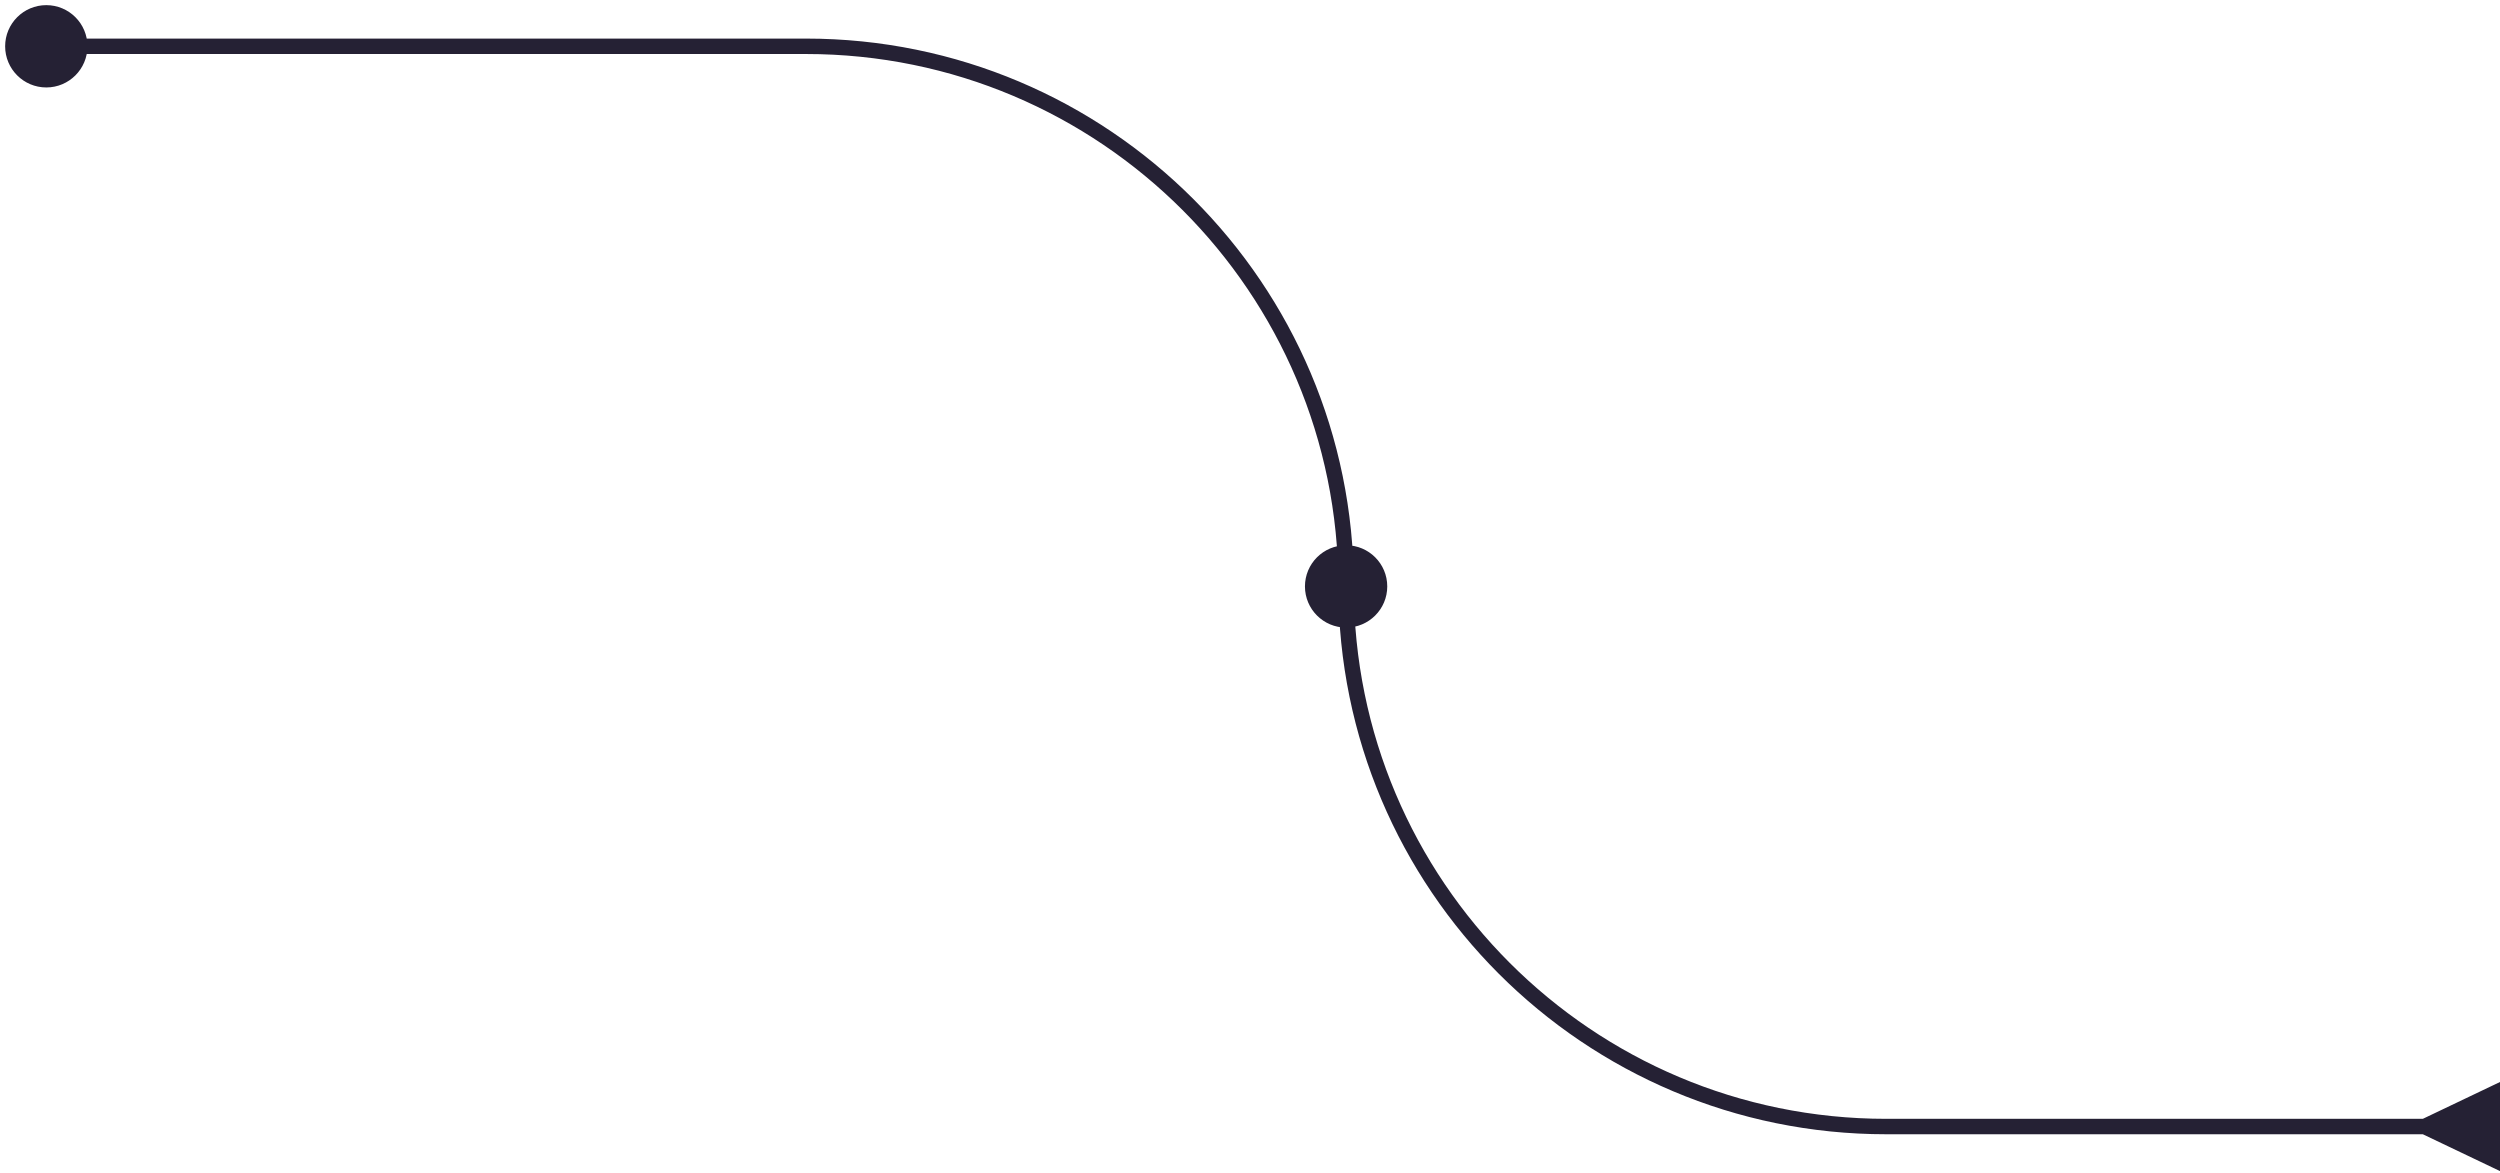
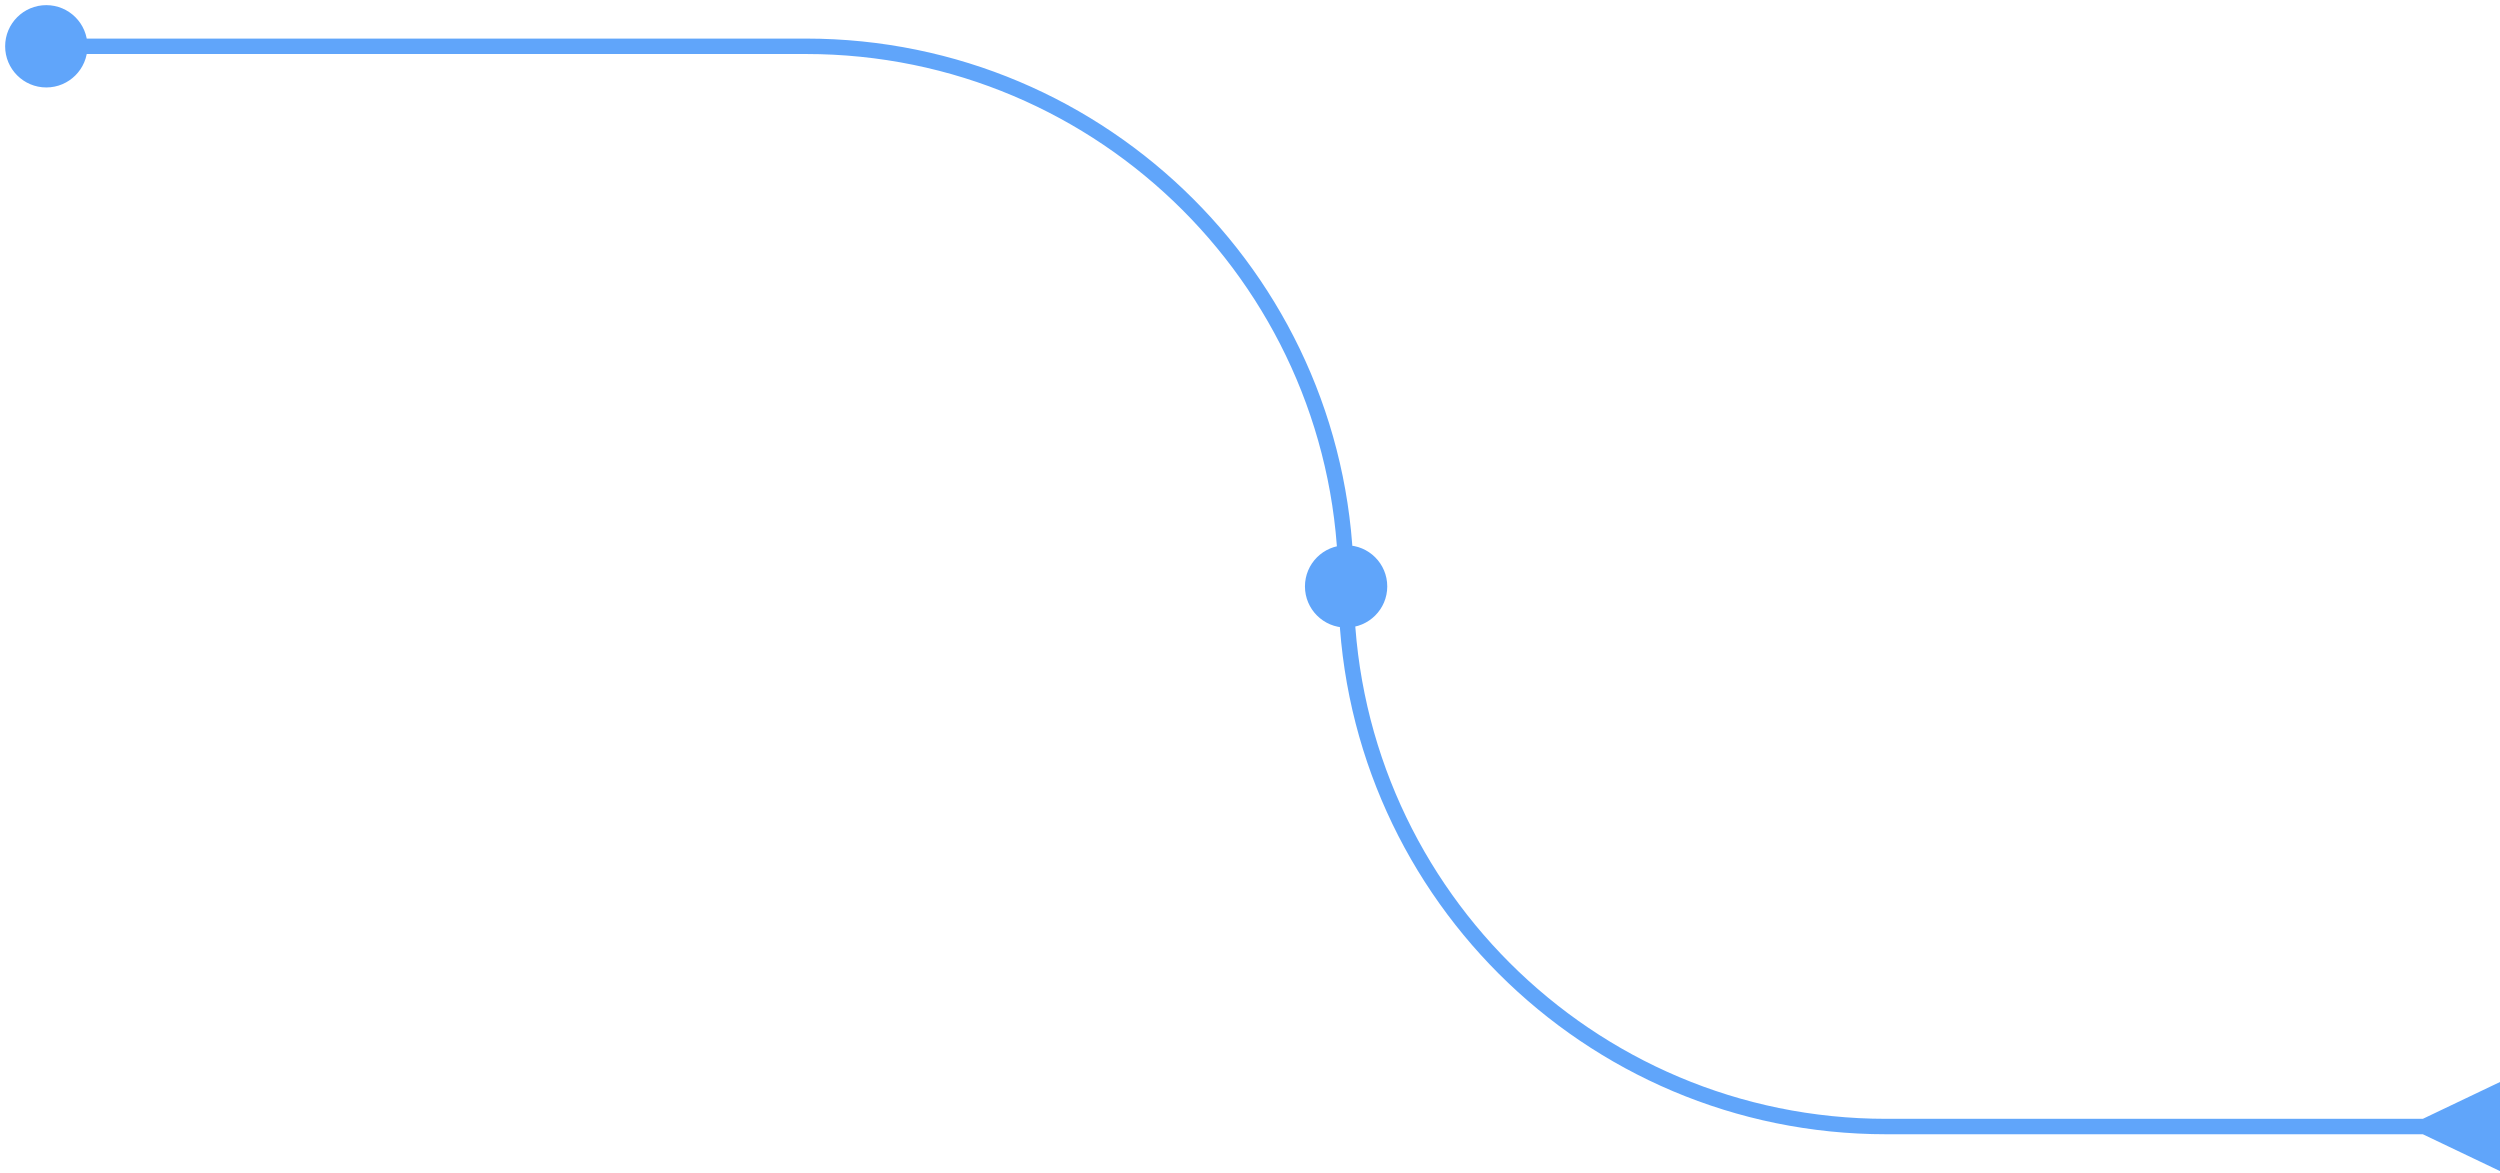
<svg xmlns="http://www.w3.org/2000/svg" width="162" height="76" viewBox="0 0 162 76" fill="none">
-   <path d="M0.333 3C0.333 1.527 1.527 0.333 3 0.333C4.473 0.333 5.667 1.527 5.667 3C5.667 4.473 4.473 5.667 3 5.667C1.527 5.667 0.333 4.473 0.333 3ZM157 72.5L162 70.113V75.887L157 73.5V72.5ZM84.561 38C84.561 36.527 85.754 35.333 87.227 35.333C88.7 35.333 89.894 36.527 89.894 38C89.894 39.473 88.7 40.667 87.227 40.667C85.754 40.667 84.561 39.473 84.561 38ZM3 2.5H52.227V3.5H3V2.5ZM122.227 72.5H157.5V73.5H122.227V72.5ZM87.727 38C87.727 57.054 103.173 72.5 122.227 72.5V73.5C102.621 73.5 86.727 57.606 86.727 38H87.727ZM52.227 2.5C71.833 2.5 87.727 18.394 87.727 38H86.727C86.727 18.946 71.281 3.5 52.227 3.5V2.5Z" fill="#252134" />
+   <path d="M0.333 3C0.333 1.527 1.527 0.333 3 0.333C4.473 0.333 5.667 1.527 5.667 3C5.667 4.473 4.473 5.667 3 5.667C1.527 5.667 0.333 4.473 0.333 3ZM157 72.5L162 70.113V75.887L157 73.5V72.5ZM84.561 38C84.561 36.527 85.754 35.333 87.227 35.333C88.7 35.333 89.894 36.527 89.894 38C89.894 39.473 88.7 40.667 87.227 40.667C85.754 40.667 84.561 39.473 84.561 38ZM3 2.5H52.227V3.5H3V2.5ZM122.227 72.5H157.5V73.5H122.227V72.5ZM87.727 38C87.727 57.054 103.173 72.5 122.227 72.5V73.5C102.621 73.5 86.727 57.606 86.727 38H87.727ZM52.227 2.5C71.833 2.5 87.727 18.394 87.727 38H86.727C86.727 18.946 71.281 3.5 52.227 3.5V2.5Z" fill="#60a5fa" />
</svg>
